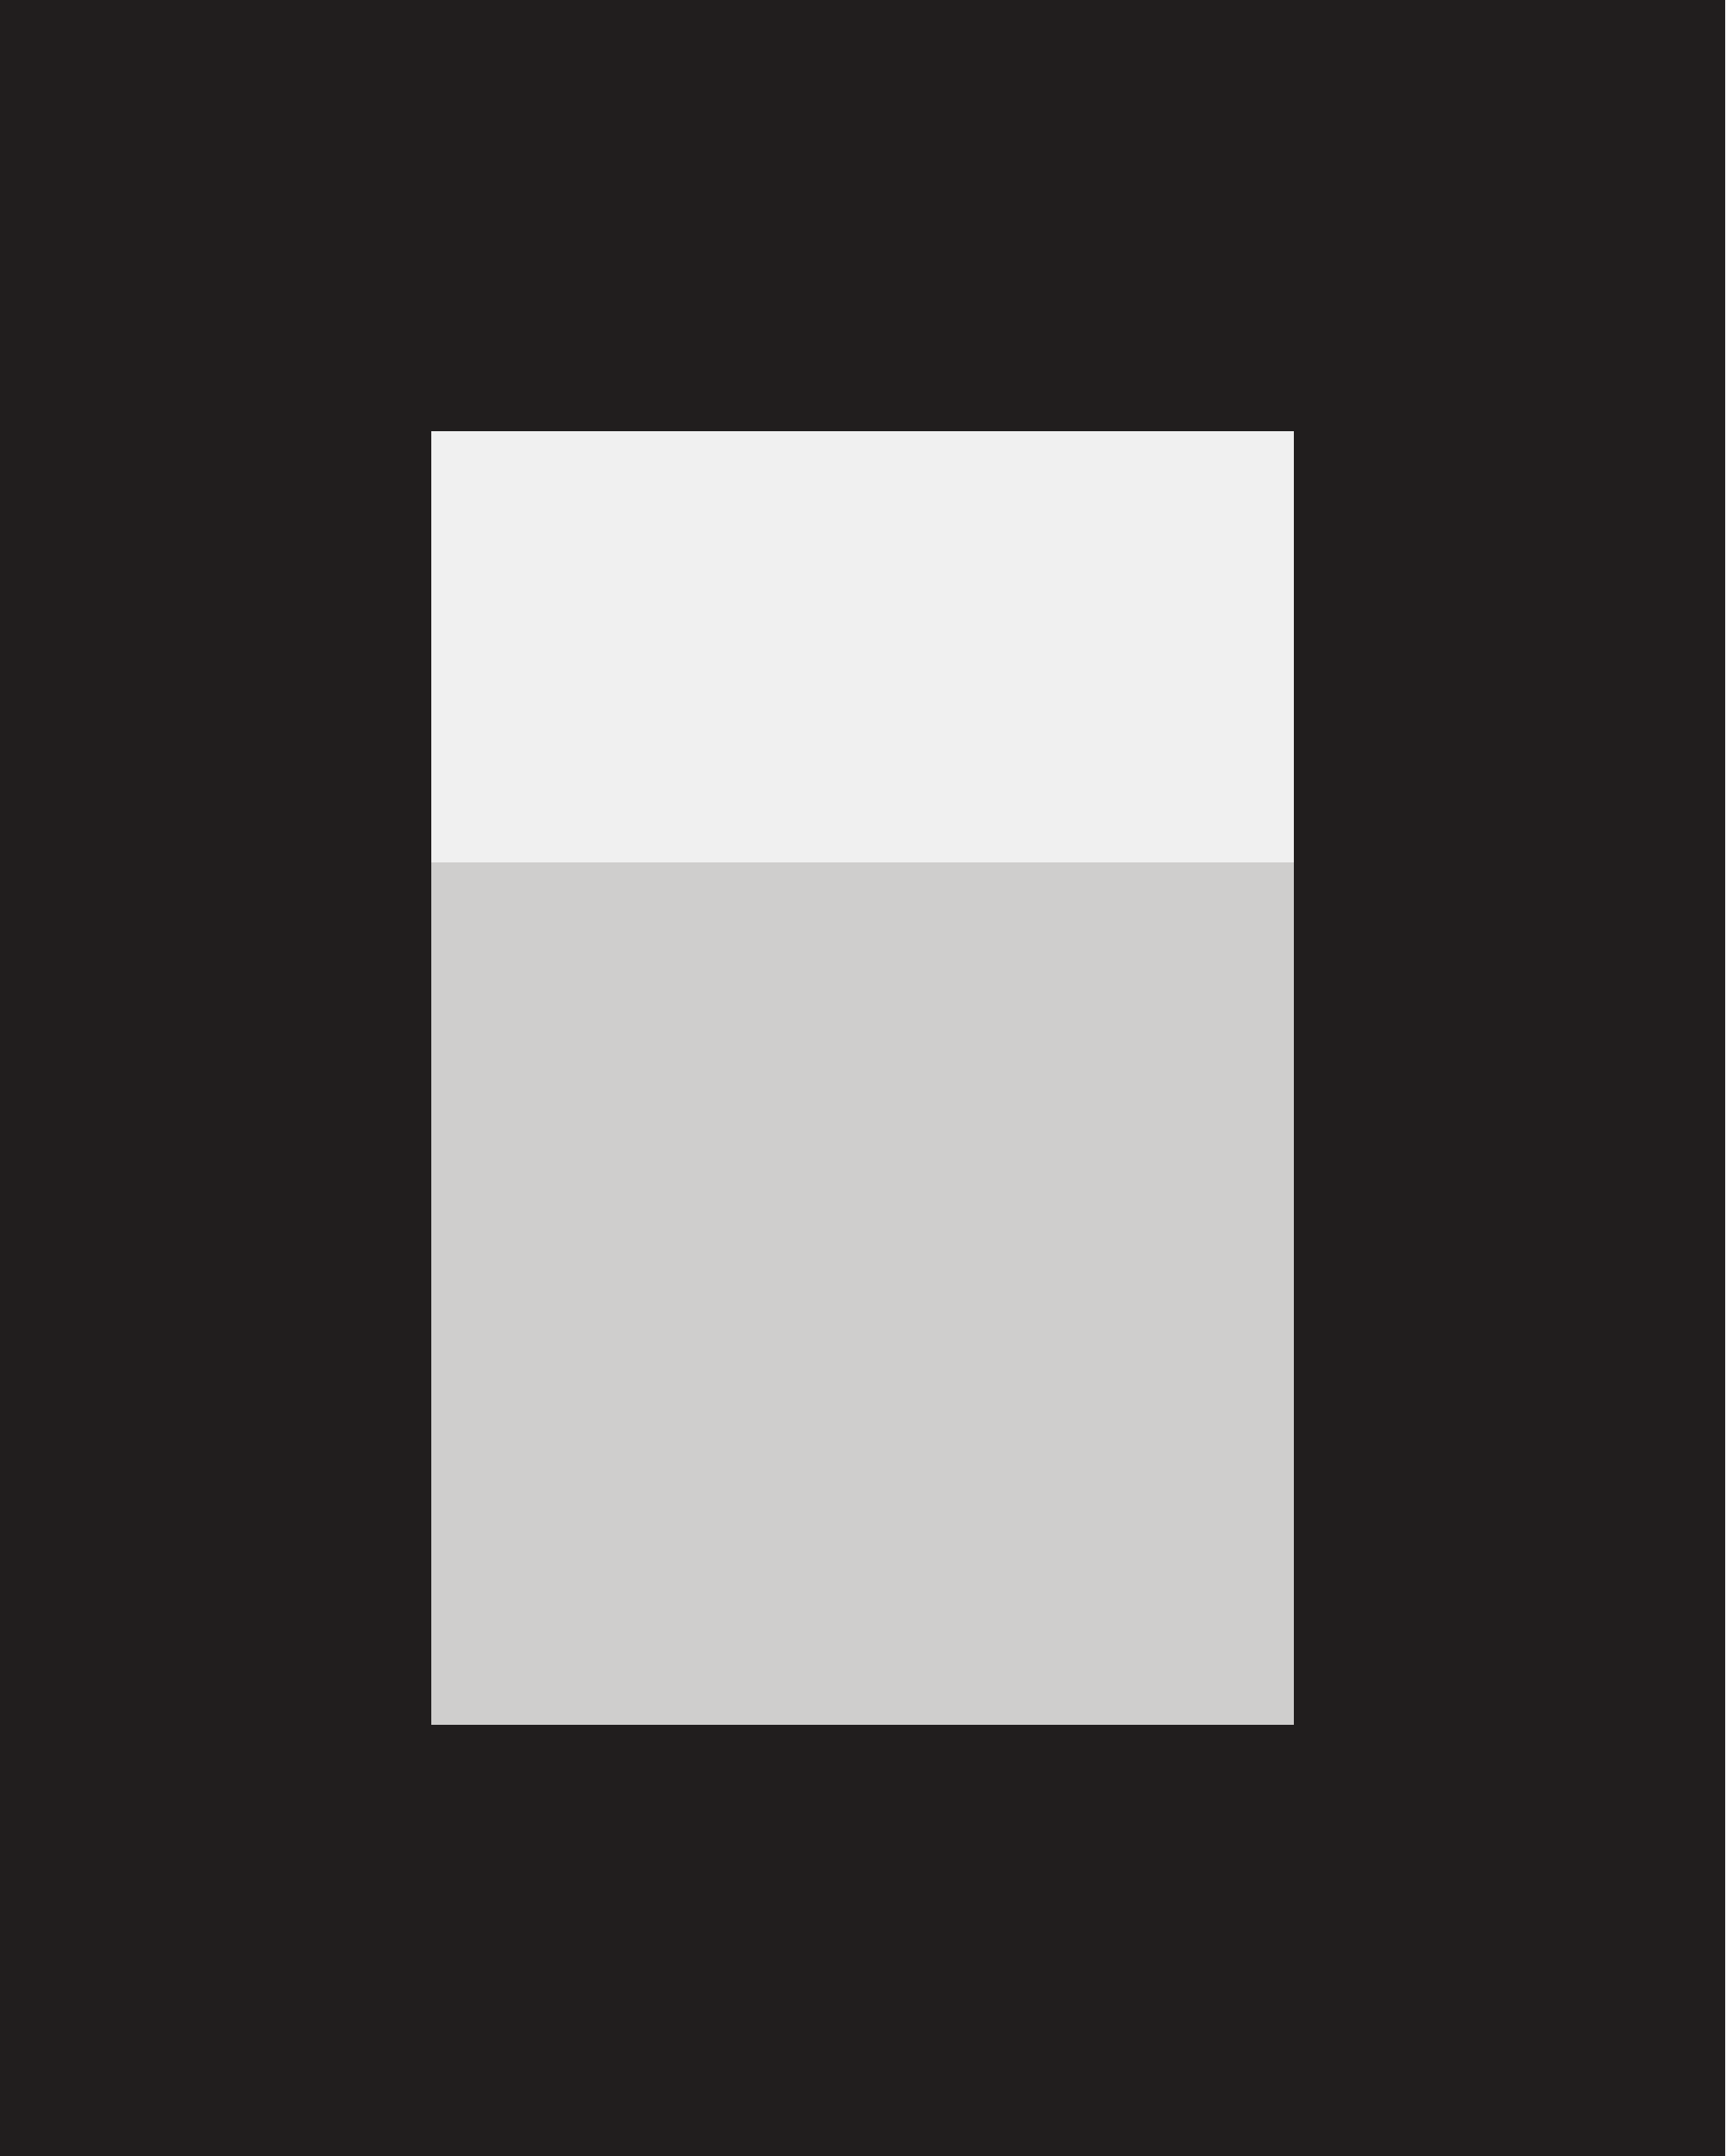
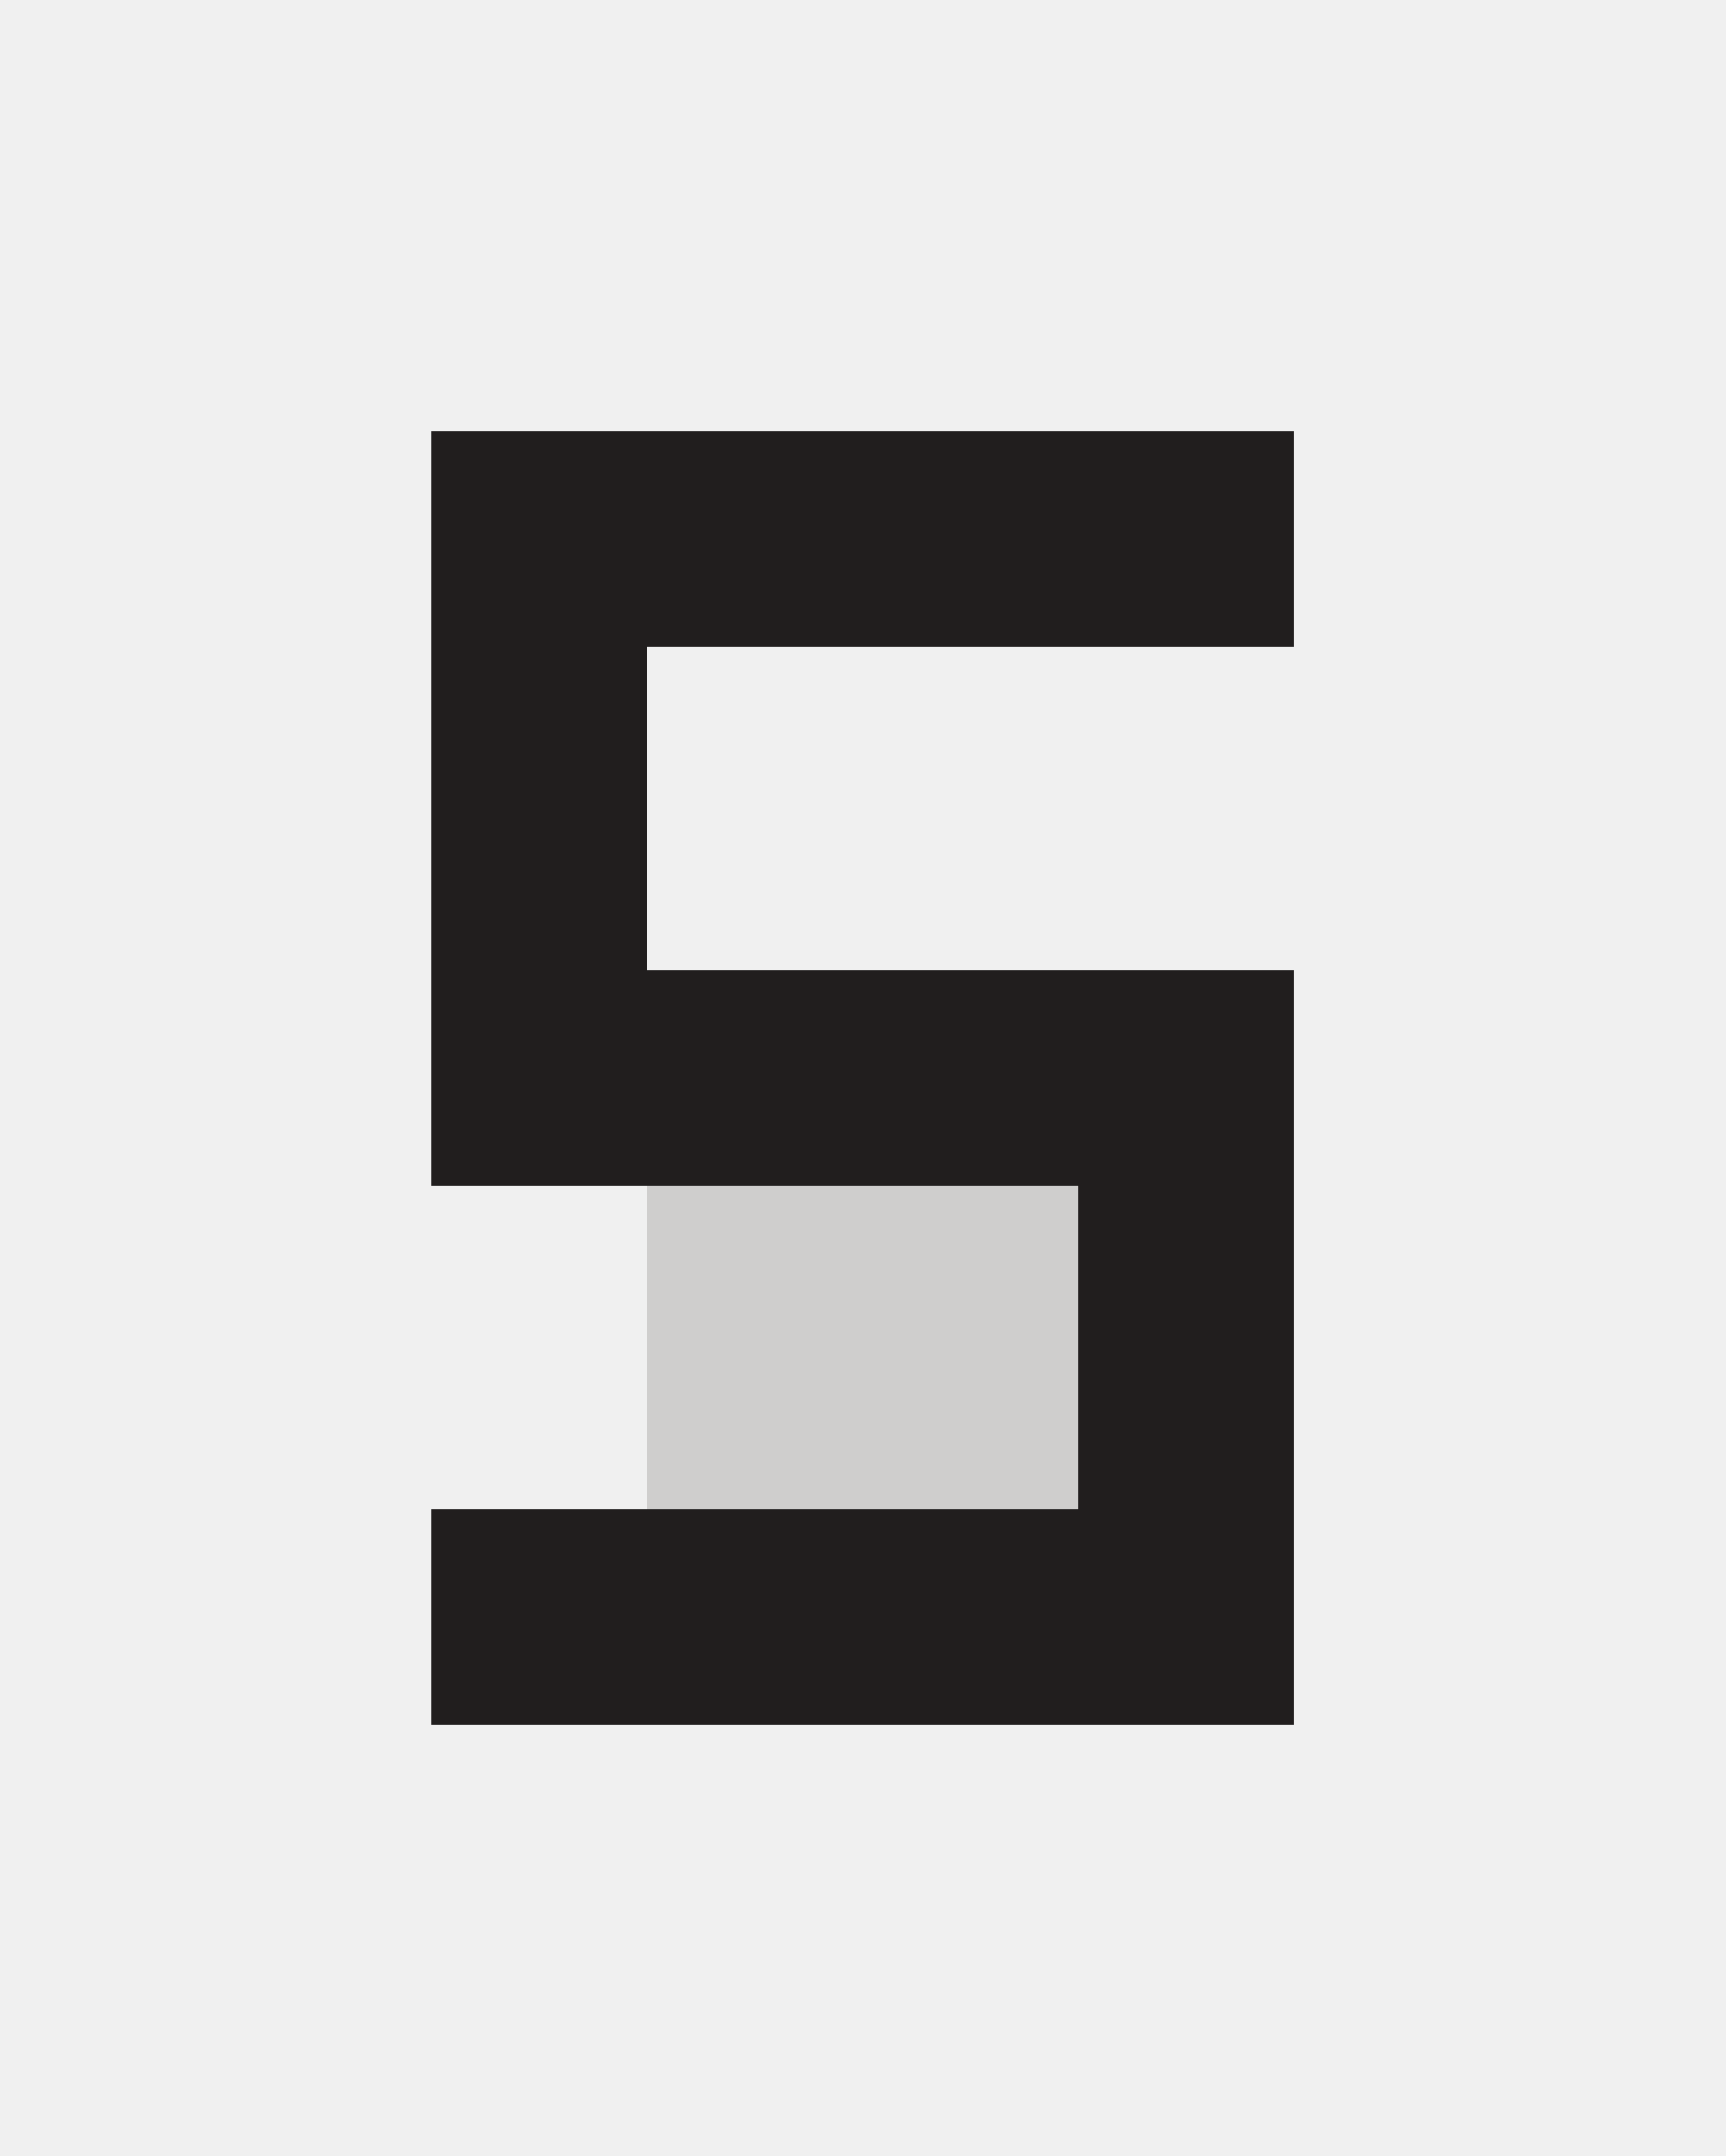
<svg xmlns="http://www.w3.org/2000/svg" width="240" height="300" viewBox="0 0 240 300" fill="none">
-   <g clip-path="url(#clip0_1401_86274)">
-     <mask id="mask0_1401_86274" style="mask-type:luminance" maskUnits="userSpaceOnUse" x="0" y="0" width="240" height="300">
-       <path d="M240 0H0V300H240V0Z" fill="white" />
-     </mask>
-     <g mask="url(#mask0_1401_86274)">
-       <path d="M180 240H60V120H180V240Z" fill="#CFCECD" />
-       <path d="M180 60H60V240H180V60ZM240 300H0V0H240V300Z" fill="#211E1E" />
-     </g>
-   </g>
-   <defs>
-     <clipPath id="clip0_1401_86274">
-       <rect width="240" height="300" fill="white" />
-     </clipPath>
-   </defs>
+   <path d="M180 60H60V90H180V60ZM90 90H60V135H90V90ZM180 135H60V165H180V135ZM180 165H150V210H180V165ZM180 210H60V240H180V210Z" fill="#211E1E" />
+   <path d="M150 165H90V210H150V165Z" fill="#CFCECD" />
</svg>
